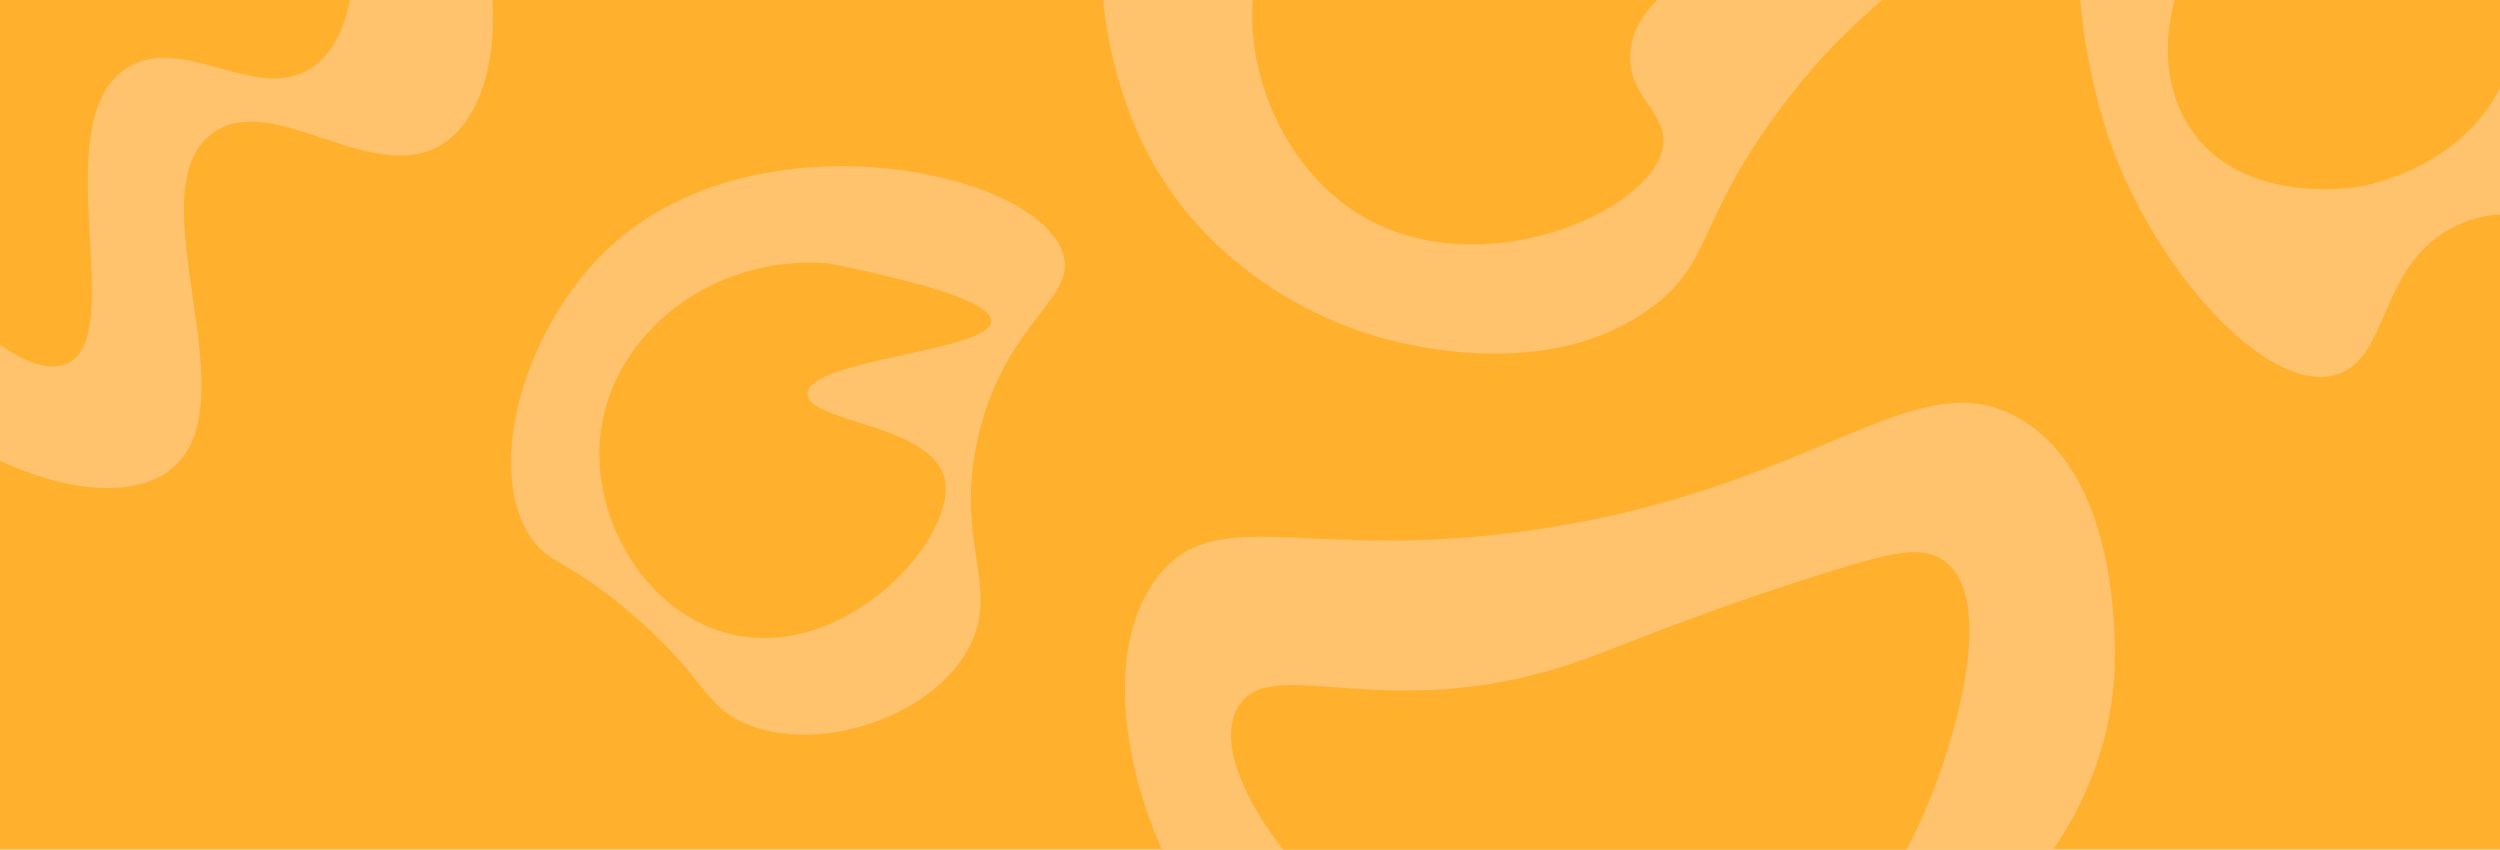
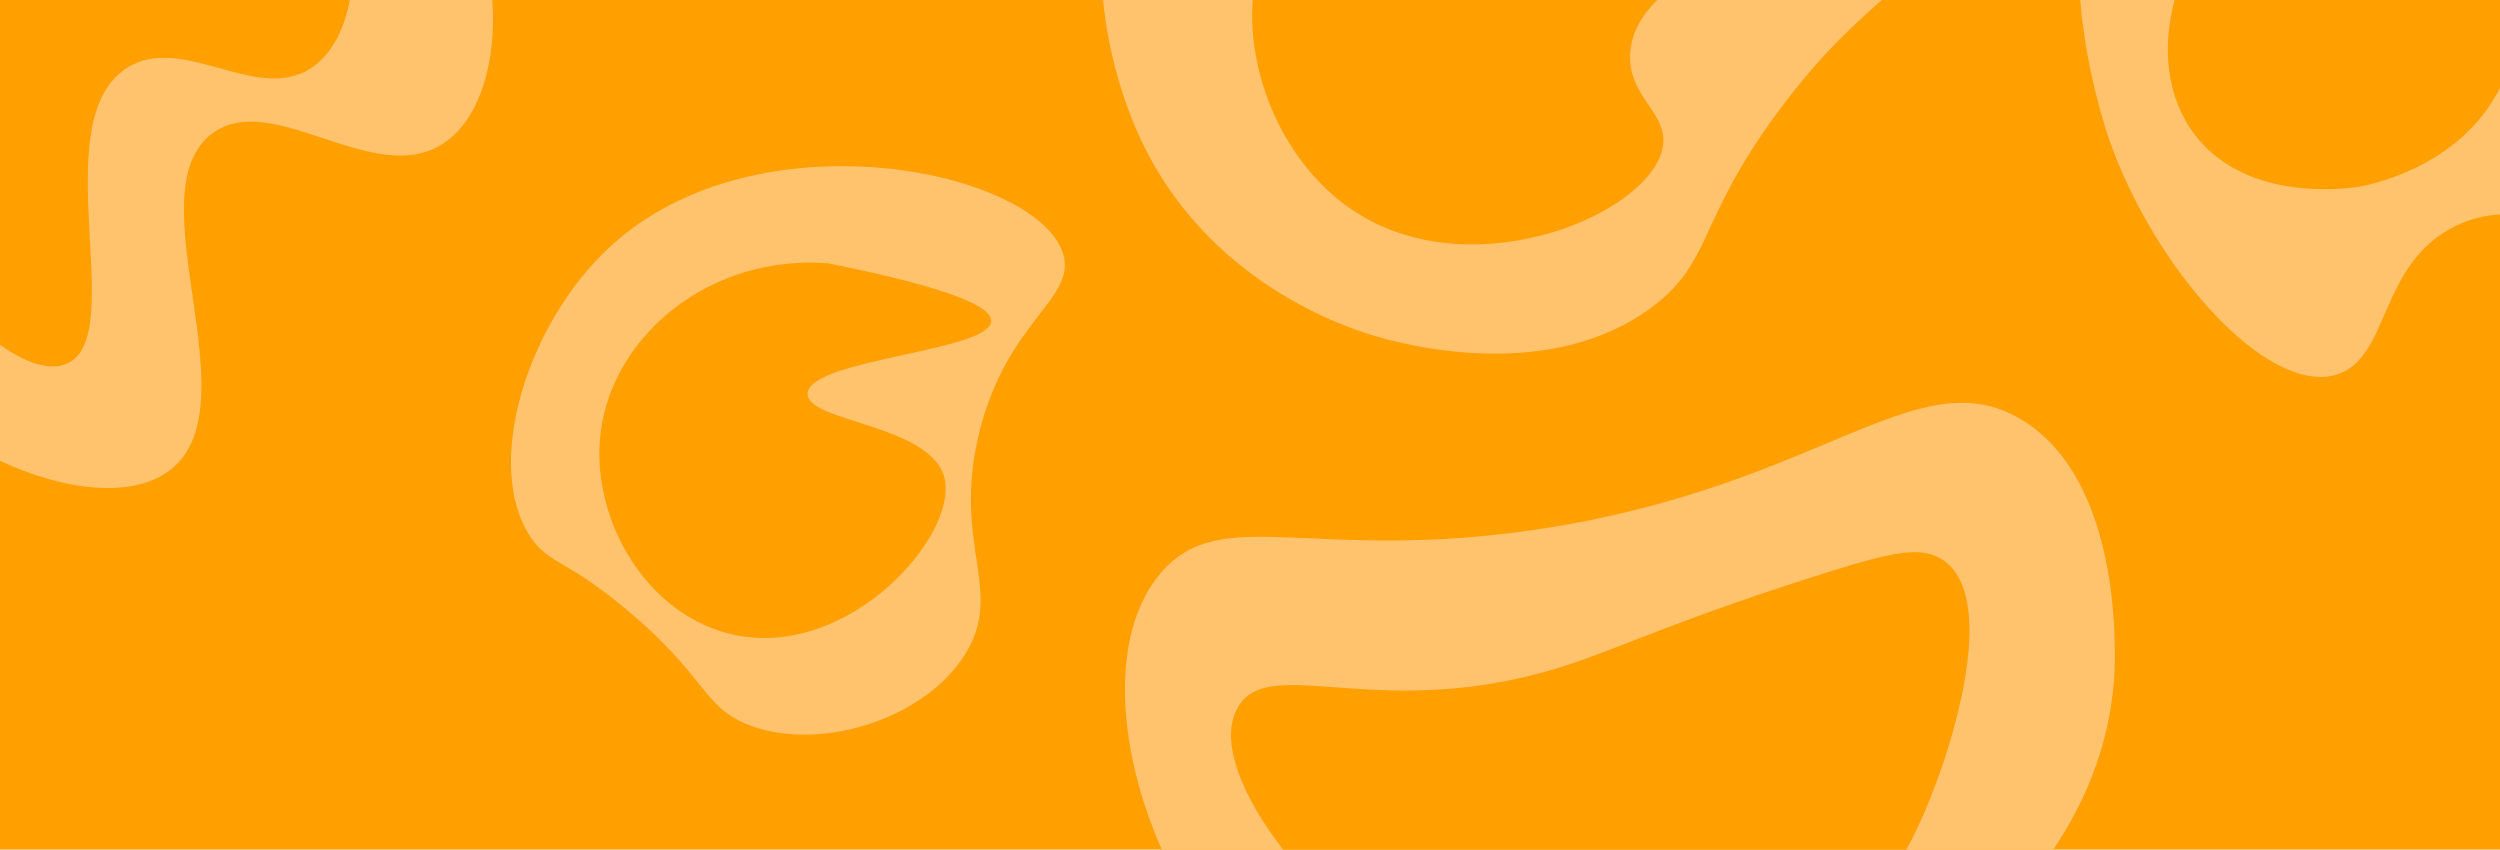
<svg xmlns="http://www.w3.org/2000/svg" id="Layer_1" data-name="Layer 1" viewBox="0 0 3840 1305">
  <defs>
    <style>
      .cls-1 {
-         fill: #FFB02D;
+         fill: #ff9f00;
      }

      .cls-2 {
        fill: #ffc26d;
      }
    </style>
  </defs>
  <rect class="cls-1" width="3840" height="1305" />
  <path class="cls-2" d="m1504,665c42.44-173.1,150-205.83,129-275-38.87-127.99-469.2-220.19-696-11-128.69,118.7-194.75,337.1-122,446,27.84,41.67,52.71,32.44,147,111,121.48,101.2,115.84,146.21,182,175,106.39,46.3,275.12-2.99,339-107,60.37-98.31-21.2-166.9,21-339Z" />
  <path class="cls-1" d="m1272.5,404.5c-180.58-14.35-331.94,109.77-350,261-15.89,133.08,71.99,282.44,207,310,176.48,36.02,343.51-154.47,321-242-21.1-82.07-211.78-85.09-210-129,2.15-52.92,279.78-64.72,282-111,1.05-21.83-59.23-50.64-250-89Z" />
  <path class="cls-2" d="m1694.34,0c7.82,81.54,31.76,161.85,63.66,226,109.51,220.23,329.53,283.67,364,293,37.45,10.14,257.88,69.8,415-47,94.27-70.08,68.48-131.37,196-303,66.81-89.92,120.87-136.33,157.55-169h-1196.21Z" />
  <path class="cls-1" d="m2554,226c-17.81,100.01-278.09,212.58-460,107-116.97-67.89-179.1-212.95-169.71-333h621.12c-23.41,23.29-39.81,50.47-41.41,83-3.3,66.99,59.39,90.25,50,143Z" />
  <path class="cls-2" d="m756.19,0H0v707.68c97.91,46.41,207.31,60.01,265,11.32,122.11-103.07-59.51-424.53,61-514,93.25-69.23,250.63,87.13,357,14,55.56-38.2,79.86-127.1,73.19-219Z" />
  <path class="cls-1" d="m537.16,0c-7.42,41.93-25.66,79.45-54.16,101-83.96,63.49-202.21-53-289,4-126.32,82.96,4.04,408.62-90,453-27.13,12.8-65.92-1.12-104-28.44V0h537.16Z" />
  <path class="cls-2" d="m3104,644c-159.24-94.73-305.26,101.81-735,168-352.44,54.28-493.03-41.13-586,68-78.74,92.42-68.46,267.15,1.59,425h1369.18c44.89-66.43,84.57-152.61,93.23-258,1.2-14.57,21.56-305.11-143-403Z" />
  <path class="cls-1" d="m2976,1197c-10.56,28.12-25.03,66.62-47.85,108h-957.26c-61.33-78.94-99.31-165.68-69.89-218,49-87.12,223.89,29.62,514-68,78.88-26.54,177.28-72.64,389-139,102.4-32.1,149.31-43.23,183-18,87.86,65.8-2.62,312.69-11,335Z" />
  <path class="cls-2" d="m3840,0v329.51c-21.75,1.06-44.46,6.06-68,17.49-120.19,58.34-100.16,205.57-185,229-106.41,29.39-278.01-163.5-347-361-5.26-15.06-35.74-105.77-44.84-215h644.84Z" />
  <path class="cls-1" d="m3840,0v134.91c-62.63,125.03-207.39,150.41-218,152.09-15.65,2.47-170.06,24.47-250-79-44.39-57.45-51.53-135.08-31.81-208h499.81Z" />
</svg>
